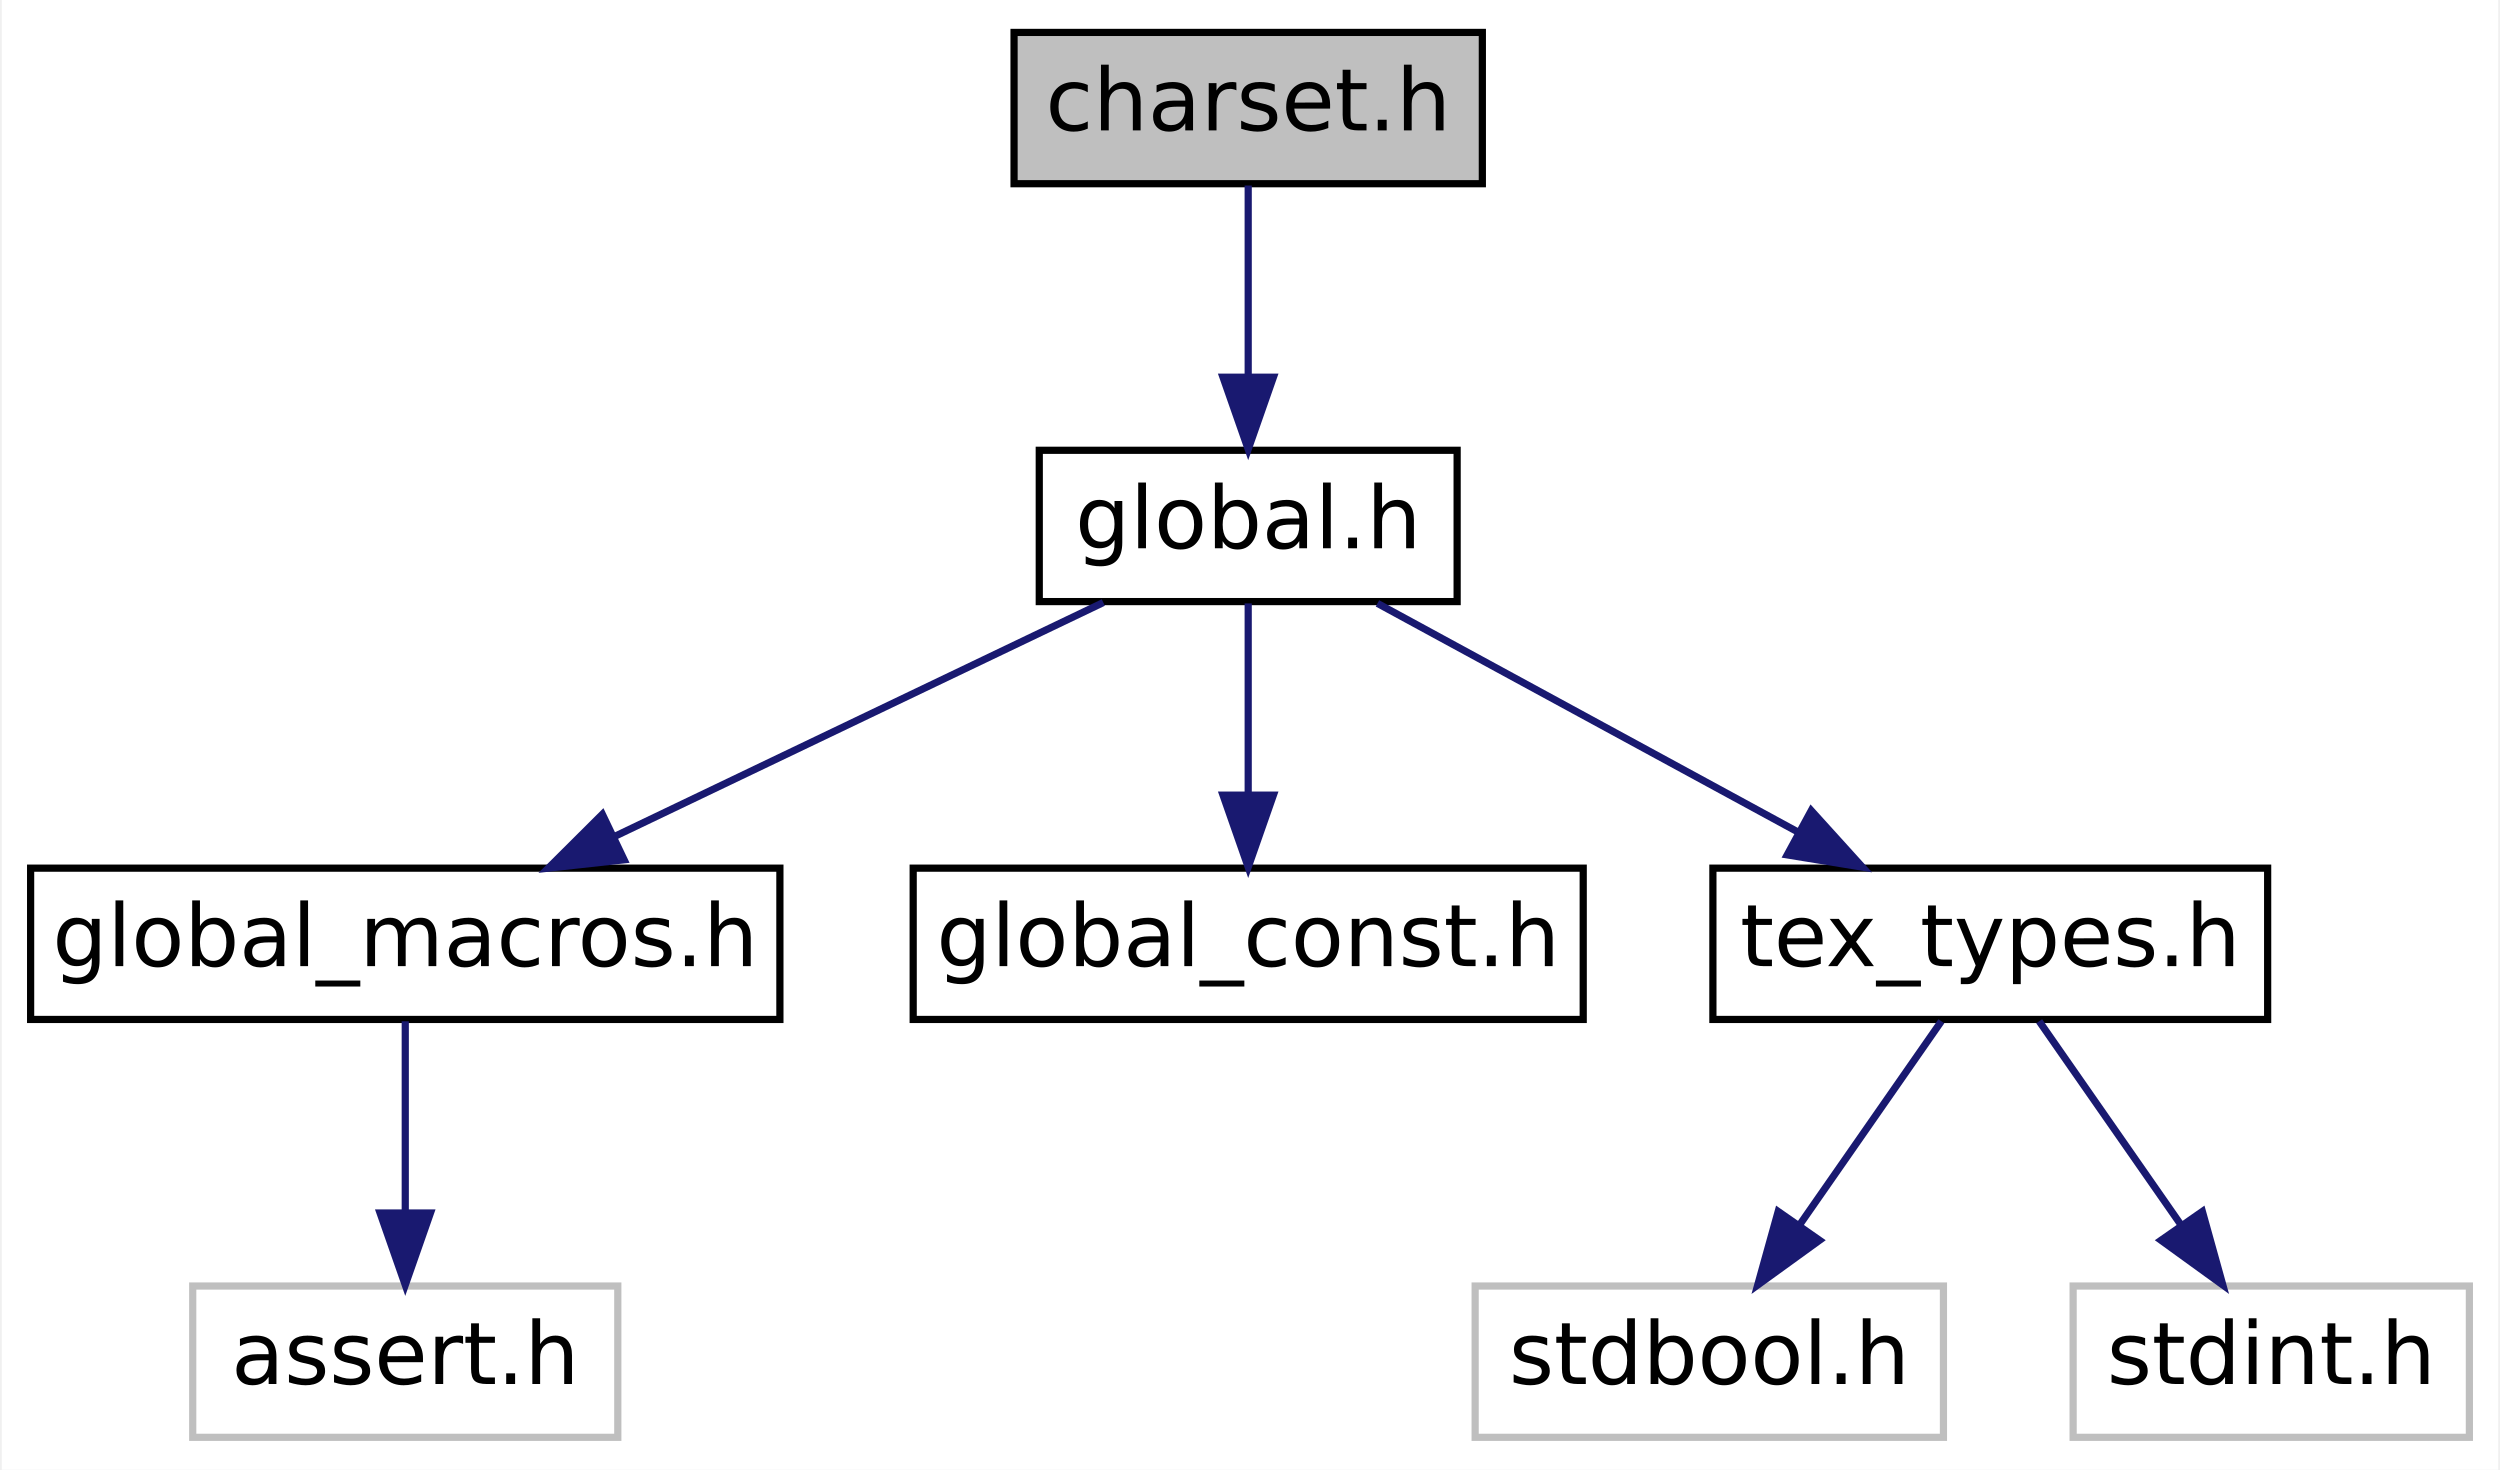
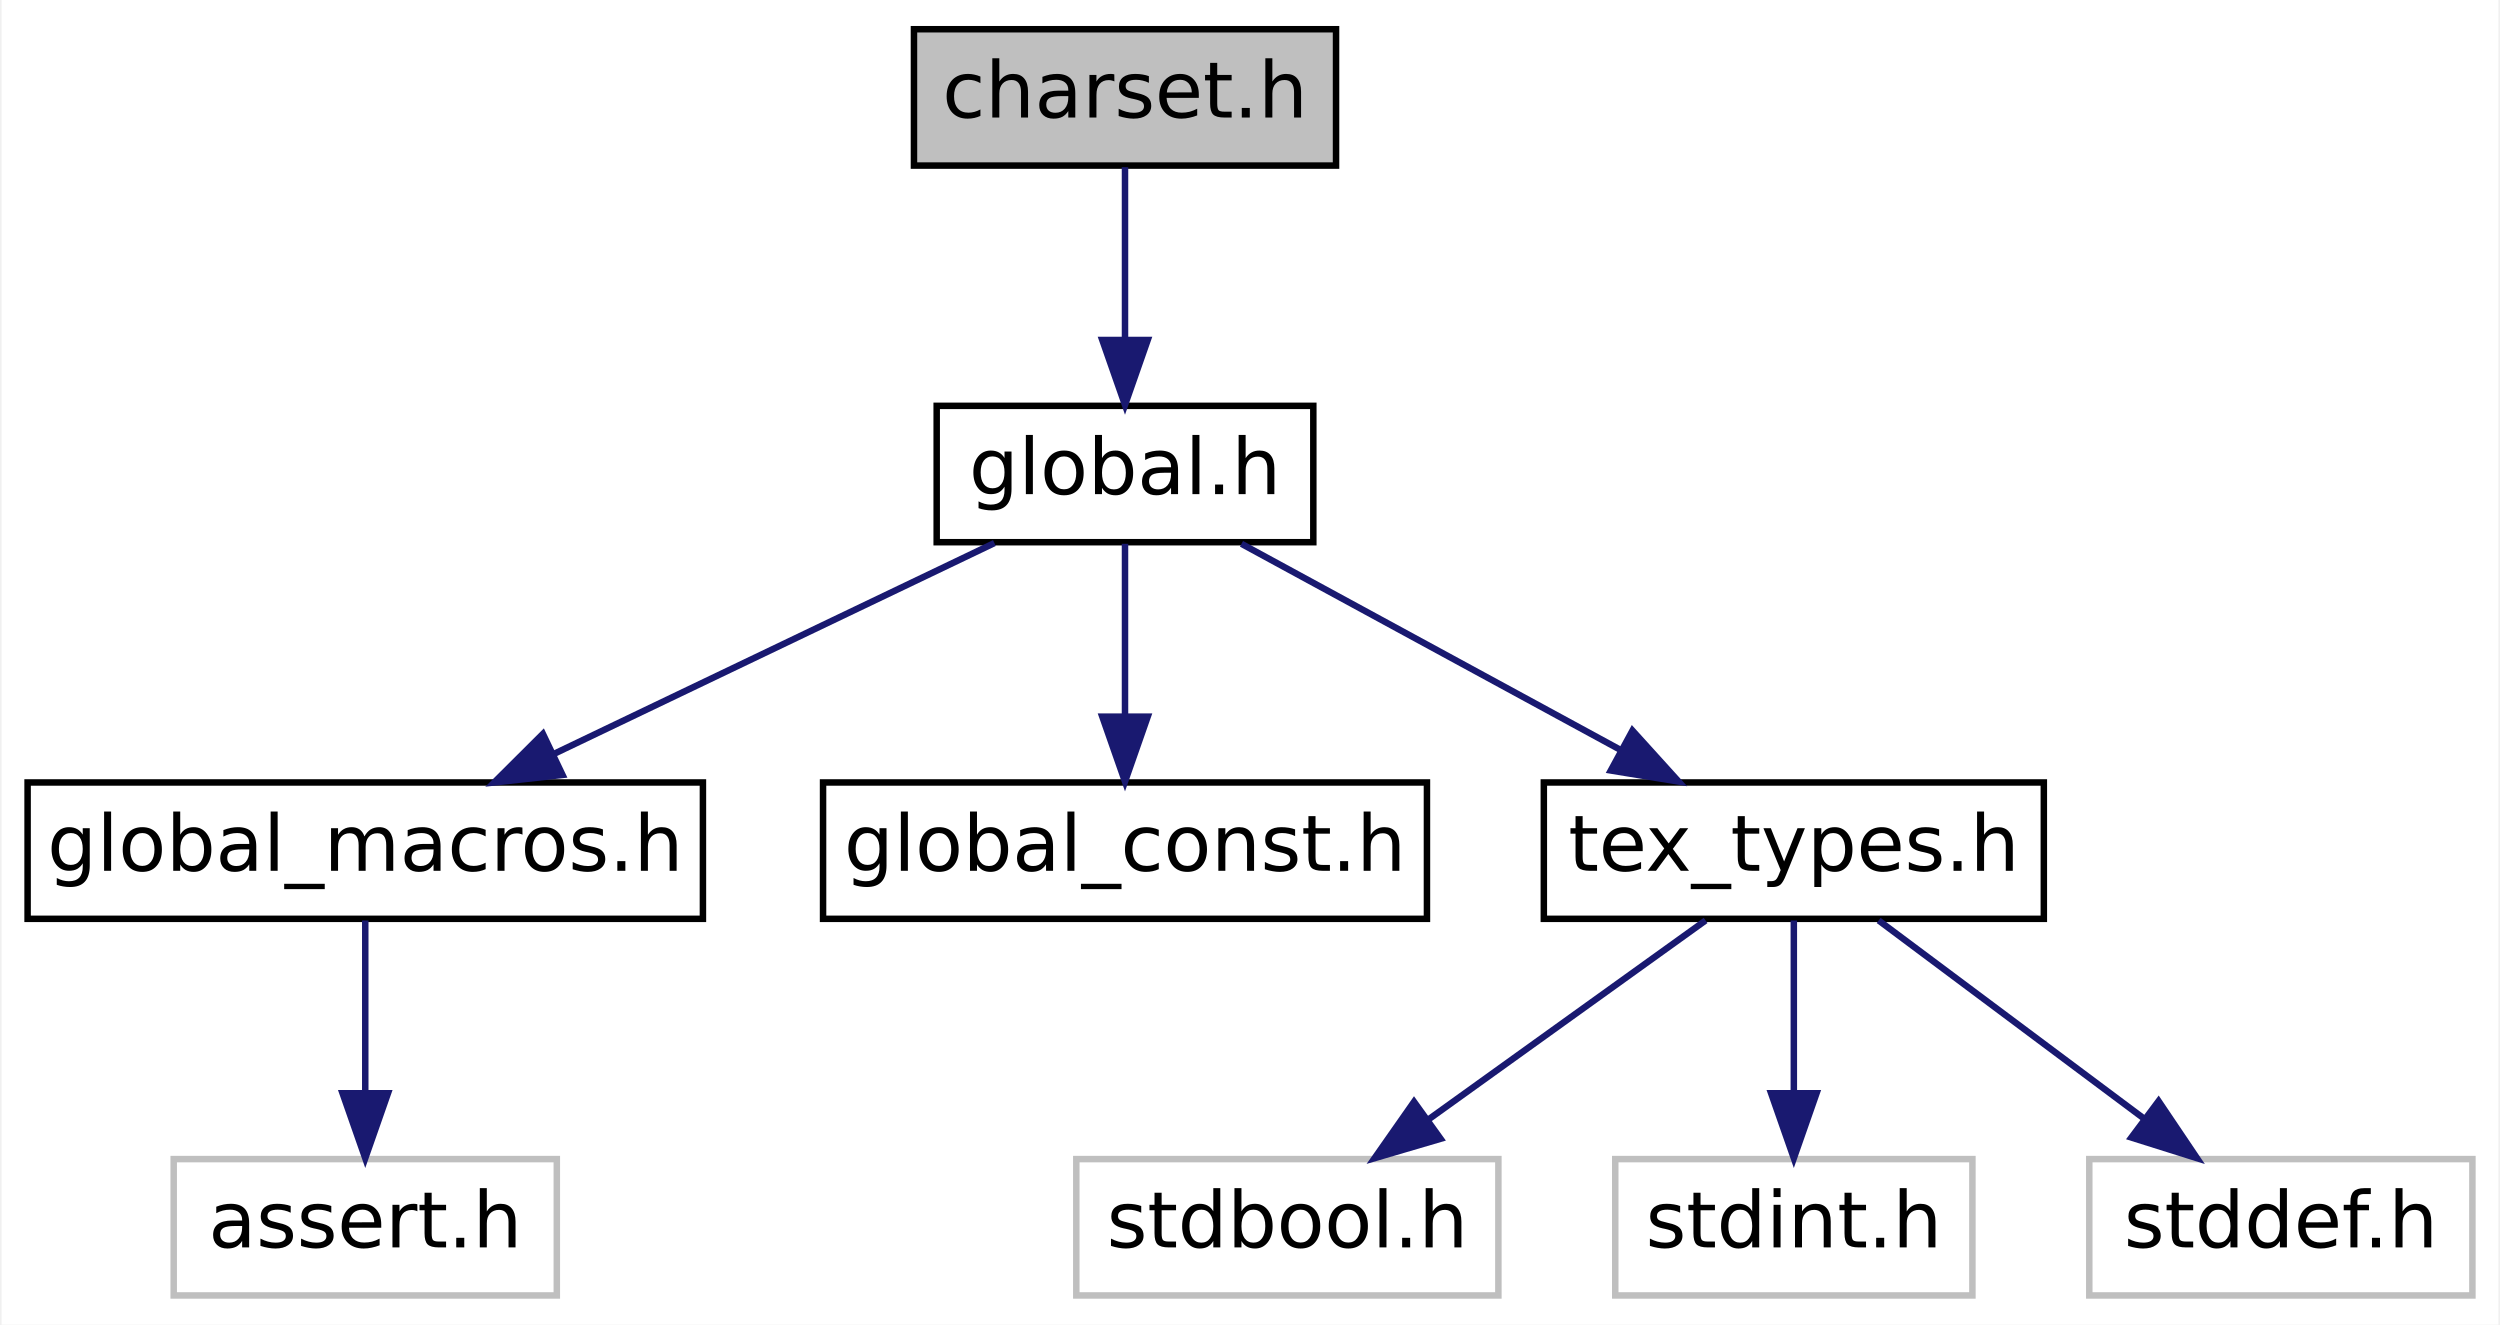
- <svg xmlns="http://www.w3.org/2000/svg" xmlns:xlink="http://www.w3.org/1999/xlink" width="347pt" height="204pt" viewBox="0.00 0.00 346.50 204.00">
+ <svg xmlns="http://www.w3.org/2000/svg" xmlns:xlink="http://www.w3.org/1999/xlink" width="385pt" height="204pt" viewBox="0.00 0.00 384.50 204.00">
  <g id="graph0" class="graph" transform="scale(1 1) rotate(0) translate(4 200)">
-     <polygon fill="white" stroke="transparent" points="-4,4 -4,-200 342.5,-200 342.5,4 -4,4" />
+     <polygon fill="white" stroke="transparent" points="-4,4 -4,-200 380.5,-200 380.5,4 -4,4" />
    <g id="node1" class="node">
      <g id="a_node1">
        <a xlink:title=" ">
          <polygon fill="#bfbfbf" stroke="black" points="136.5,-174.5 136.5,-195.5 201.5,-195.5 201.5,-174.5 136.5,-174.5" />
          <text text-anchor="middle" x="169" y="-181.9" font-family="DejaVuSans" font-size="12.00">charset.h</text>
        </a>
      </g>
    </g>
    <g id="node2" class="node">
      <g id="a_node2">
        <a xlink:href="global_8h.html" target="_top" xlink:title=" ">
          <polygon fill="white" stroke="black" points="140,-116.5 140,-137.5 198,-137.5 198,-116.5 140,-116.5" />
          <text text-anchor="middle" x="169" y="-123.9" font-family="DejaVuSans" font-size="12.00">global.h</text>
        </a>
      </g>
    </g>
    <g id="edge1" class="edge">
      <path fill="none" stroke="midnightblue" d="M169,-174.25C169,-166.94 169,-156.69 169,-147.7" />
      <polygon fill="midnightblue" stroke="midnightblue" points="172.5,-147.64 169,-137.64 165.5,-147.64 172.5,-147.64" />
    </g>
    <g id="node3" class="node">
      <g id="a_node3">
        <a xlink:href="global__macros_8h.html" target="_top" xlink:title=" ">
          <polygon fill="white" stroke="black" points="0,-58.5 0,-79.5 104,-79.5 104,-58.5 0,-58.5" />
          <text text-anchor="middle" x="52" y="-65.9" font-family="DejaVuSans" font-size="12.00">global_macros.h</text>
        </a>
      </g>
    </g>
    <g id="edge2" class="edge">
      <path fill="none" stroke="midnightblue" d="M148.89,-116.37C130.19,-107.42 102.13,-93.99 81.01,-83.88" />
      <polygon fill="midnightblue" stroke="midnightblue" points="82.38,-80.66 71.85,-79.5 79.36,-86.98 82.38,-80.66" />
    </g>
    <g id="node5" class="node">
      <g id="a_node5">
        <a xlink:href="global__const_8h.html" target="_top" xlink:title=" ">
          <polygon fill="white" stroke="black" points="122.5,-58.5 122.5,-79.5 215.5,-79.5 215.5,-58.5 122.5,-58.5" />
          <text text-anchor="middle" x="169" y="-65.9" font-family="DejaVuSans" font-size="12.00">global_const.h</text>
        </a>
      </g>
    </g>
    <g id="edge4" class="edge">
      <path fill="none" stroke="midnightblue" d="M169,-116.25C169,-108.94 169,-98.69 169,-89.7" />
      <polygon fill="midnightblue" stroke="midnightblue" points="172.5,-89.64 169,-79.64 165.5,-89.64 172.5,-89.64" />
    </g>
    <g id="node6" class="node">
      <g id="a_node6">
        <a xlink:href="tex__types_8h.html" target="_top" xlink:title=" ">
          <polygon fill="white" stroke="black" points="233.5,-58.5 233.5,-79.5 310.5,-79.5 310.5,-58.5 233.5,-58.5" />
          <text text-anchor="middle" x="272" y="-65.9" font-family="DejaVuSans" font-size="12.00">tex_types.h</text>
        </a>
      </g>
    </g>
    <g id="edge5" class="edge">
      <path fill="none" stroke="midnightblue" d="M186.94,-116.25C203.04,-107.49 226.89,-94.53 245.24,-84.55" />
      <polygon fill="midnightblue" stroke="midnightblue" points="247.15,-87.49 254.26,-79.64 243.81,-81.34 247.15,-87.49" />
    </g>
    <g id="node4" class="node">
      <g id="a_node4">
        <a xlink:title=" ">
          <polygon fill="white" stroke="#bfbfbf" points="22.5,-0.5 22.5,-21.5 81.5,-21.5 81.5,-0.5 22.5,-0.5" />
          <text text-anchor="middle" x="52" y="-7.9" font-family="DejaVuSans" font-size="12.00">assert.h</text>
        </a>
      </g>
    </g>
    <g id="edge3" class="edge">
      <path fill="none" stroke="midnightblue" d="M52,-58.25C52,-50.94 52,-40.69 52,-31.7" />
      <polygon fill="midnightblue" stroke="midnightblue" points="55.5,-31.64 52,-21.64 48.5,-31.64 55.5,-31.64" />
    </g>
    <g id="node7" class="node">
      <g id="a_node7">
        <a xlink:title=" ">
-           <polygon fill="white" stroke="#bfbfbf" points="200.5,-0.5 200.5,-21.5 265.5,-21.5 265.5,-0.5 200.5,-0.5" />
-           <text text-anchor="middle" x="233" y="-7.9" font-family="DejaVuSans" font-size="12.00">stdbool.h</text>
+           <polygon fill="white" stroke="#bfbfbf" points="161.5,-0.5 161.5,-21.5 226.5,-21.5 226.5,-0.5 161.5,-0.5" />
+           <text text-anchor="middle" x="194" y="-7.9" font-family="DejaVuSans" font-size="12.00">stdbool.h</text>
        </a>
      </g>
    </g>
    <g id="edge6" class="edge">
-       <path fill="none" stroke="midnightblue" d="M265.21,-58.25C259.78,-50.46 252.03,-39.33 245.5,-29.94" />
-       <polygon fill="midnightblue" stroke="midnightblue" points="248.3,-27.85 239.72,-21.64 242.56,-31.85 248.3,-27.85" />
+       <path fill="none" stroke="midnightblue" d="M258.41,-58.25C246.67,-49.81 229.48,-37.47 215.81,-27.66" />
+       <polygon fill="midnightblue" stroke="midnightblue" points="217.6,-24.63 207.43,-21.64 213.51,-30.32 217.6,-24.63" />
    </g>
    <g id="node8" class="node">
      <g id="a_node8">
        <a xlink:title=" ">
-           <polygon fill="white" stroke="#bfbfbf" points="283.5,-0.5 283.5,-21.5 338.5,-21.5 338.5,-0.5 283.5,-0.5" />
-           <text text-anchor="middle" x="311" y="-7.9" font-family="DejaVuSans" font-size="12.00">stdint.h</text>
+           <polygon fill="white" stroke="#bfbfbf" points="244.5,-0.5 244.5,-21.5 299.5,-21.5 299.5,-0.5 244.5,-0.5" />
+           <text text-anchor="middle" x="272" y="-7.9" font-family="DejaVuSans" font-size="12.00">stdint.h</text>
        </a>
      </g>
    </g>
    <g id="edge7" class="edge">
-       <path fill="none" stroke="midnightblue" d="M278.79,-58.25C284.22,-50.46 291.97,-39.33 298.5,-29.94" />
-       <polygon fill="midnightblue" stroke="midnightblue" points="301.44,-31.85 304.28,-21.64 295.7,-27.85 301.44,-31.85" />
+       <path fill="none" stroke="midnightblue" d="M272,-58.25C272,-50.94 272,-40.69 272,-31.7" />
+       <polygon fill="midnightblue" stroke="midnightblue" points="275.5,-31.64 272,-21.64 268.5,-31.64 275.5,-31.64" />
+     </g>
+     <g id="node9" class="node">
+       <g id="a_node9">
+         <a xlink:title=" ">
+           <polygon fill="white" stroke="#bfbfbf" points="317.5,-0.5 317.5,-21.5 376.5,-21.5 376.5,-0.5 317.5,-0.5" />
+           <text text-anchor="middle" x="347" y="-7.9" font-family="DejaVuSans" font-size="12.00">stddef.h</text>
+         </a>
+       </g>
+     </g>
+     <g id="edge8" class="edge">
+       <path fill="none" stroke="midnightblue" d="M285.06,-58.25C296.36,-49.81 312.88,-37.47 326.03,-27.66" />
+       <polygon fill="midnightblue" stroke="midnightblue" points="328.17,-30.43 334.09,-21.64 323.98,-24.82 328.17,-30.43" />
    </g>
  </g>
</svg>
